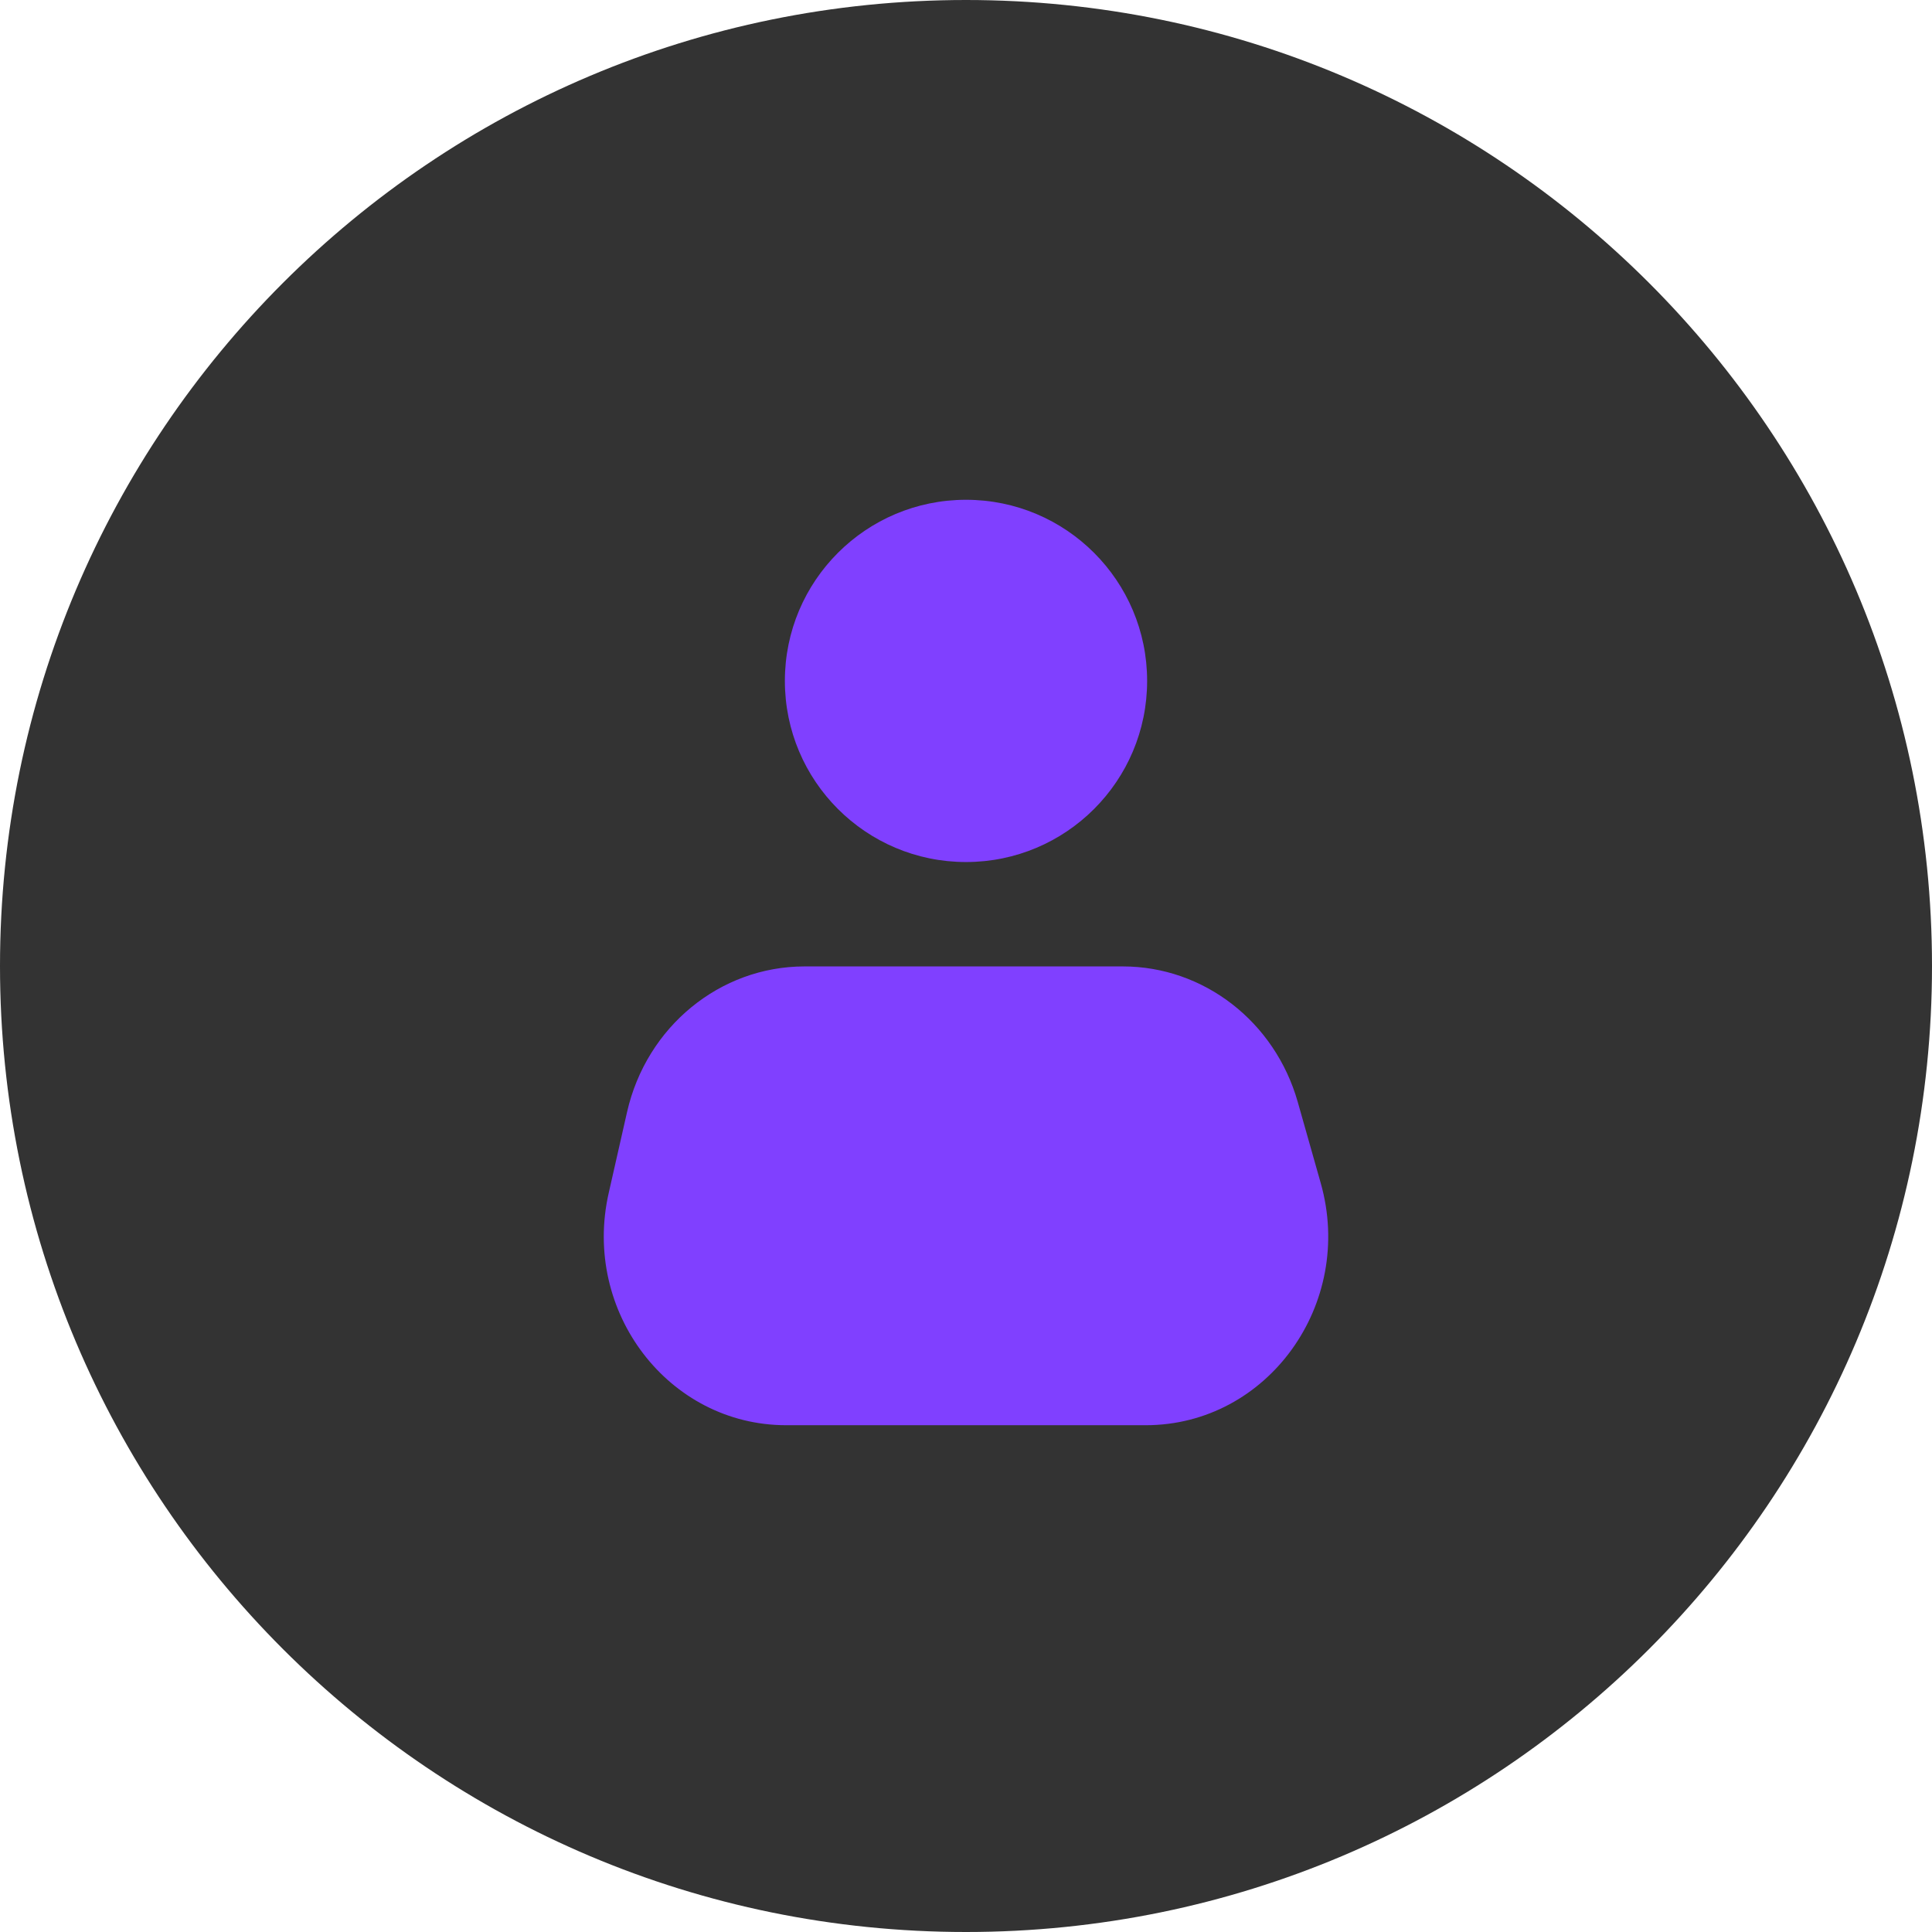
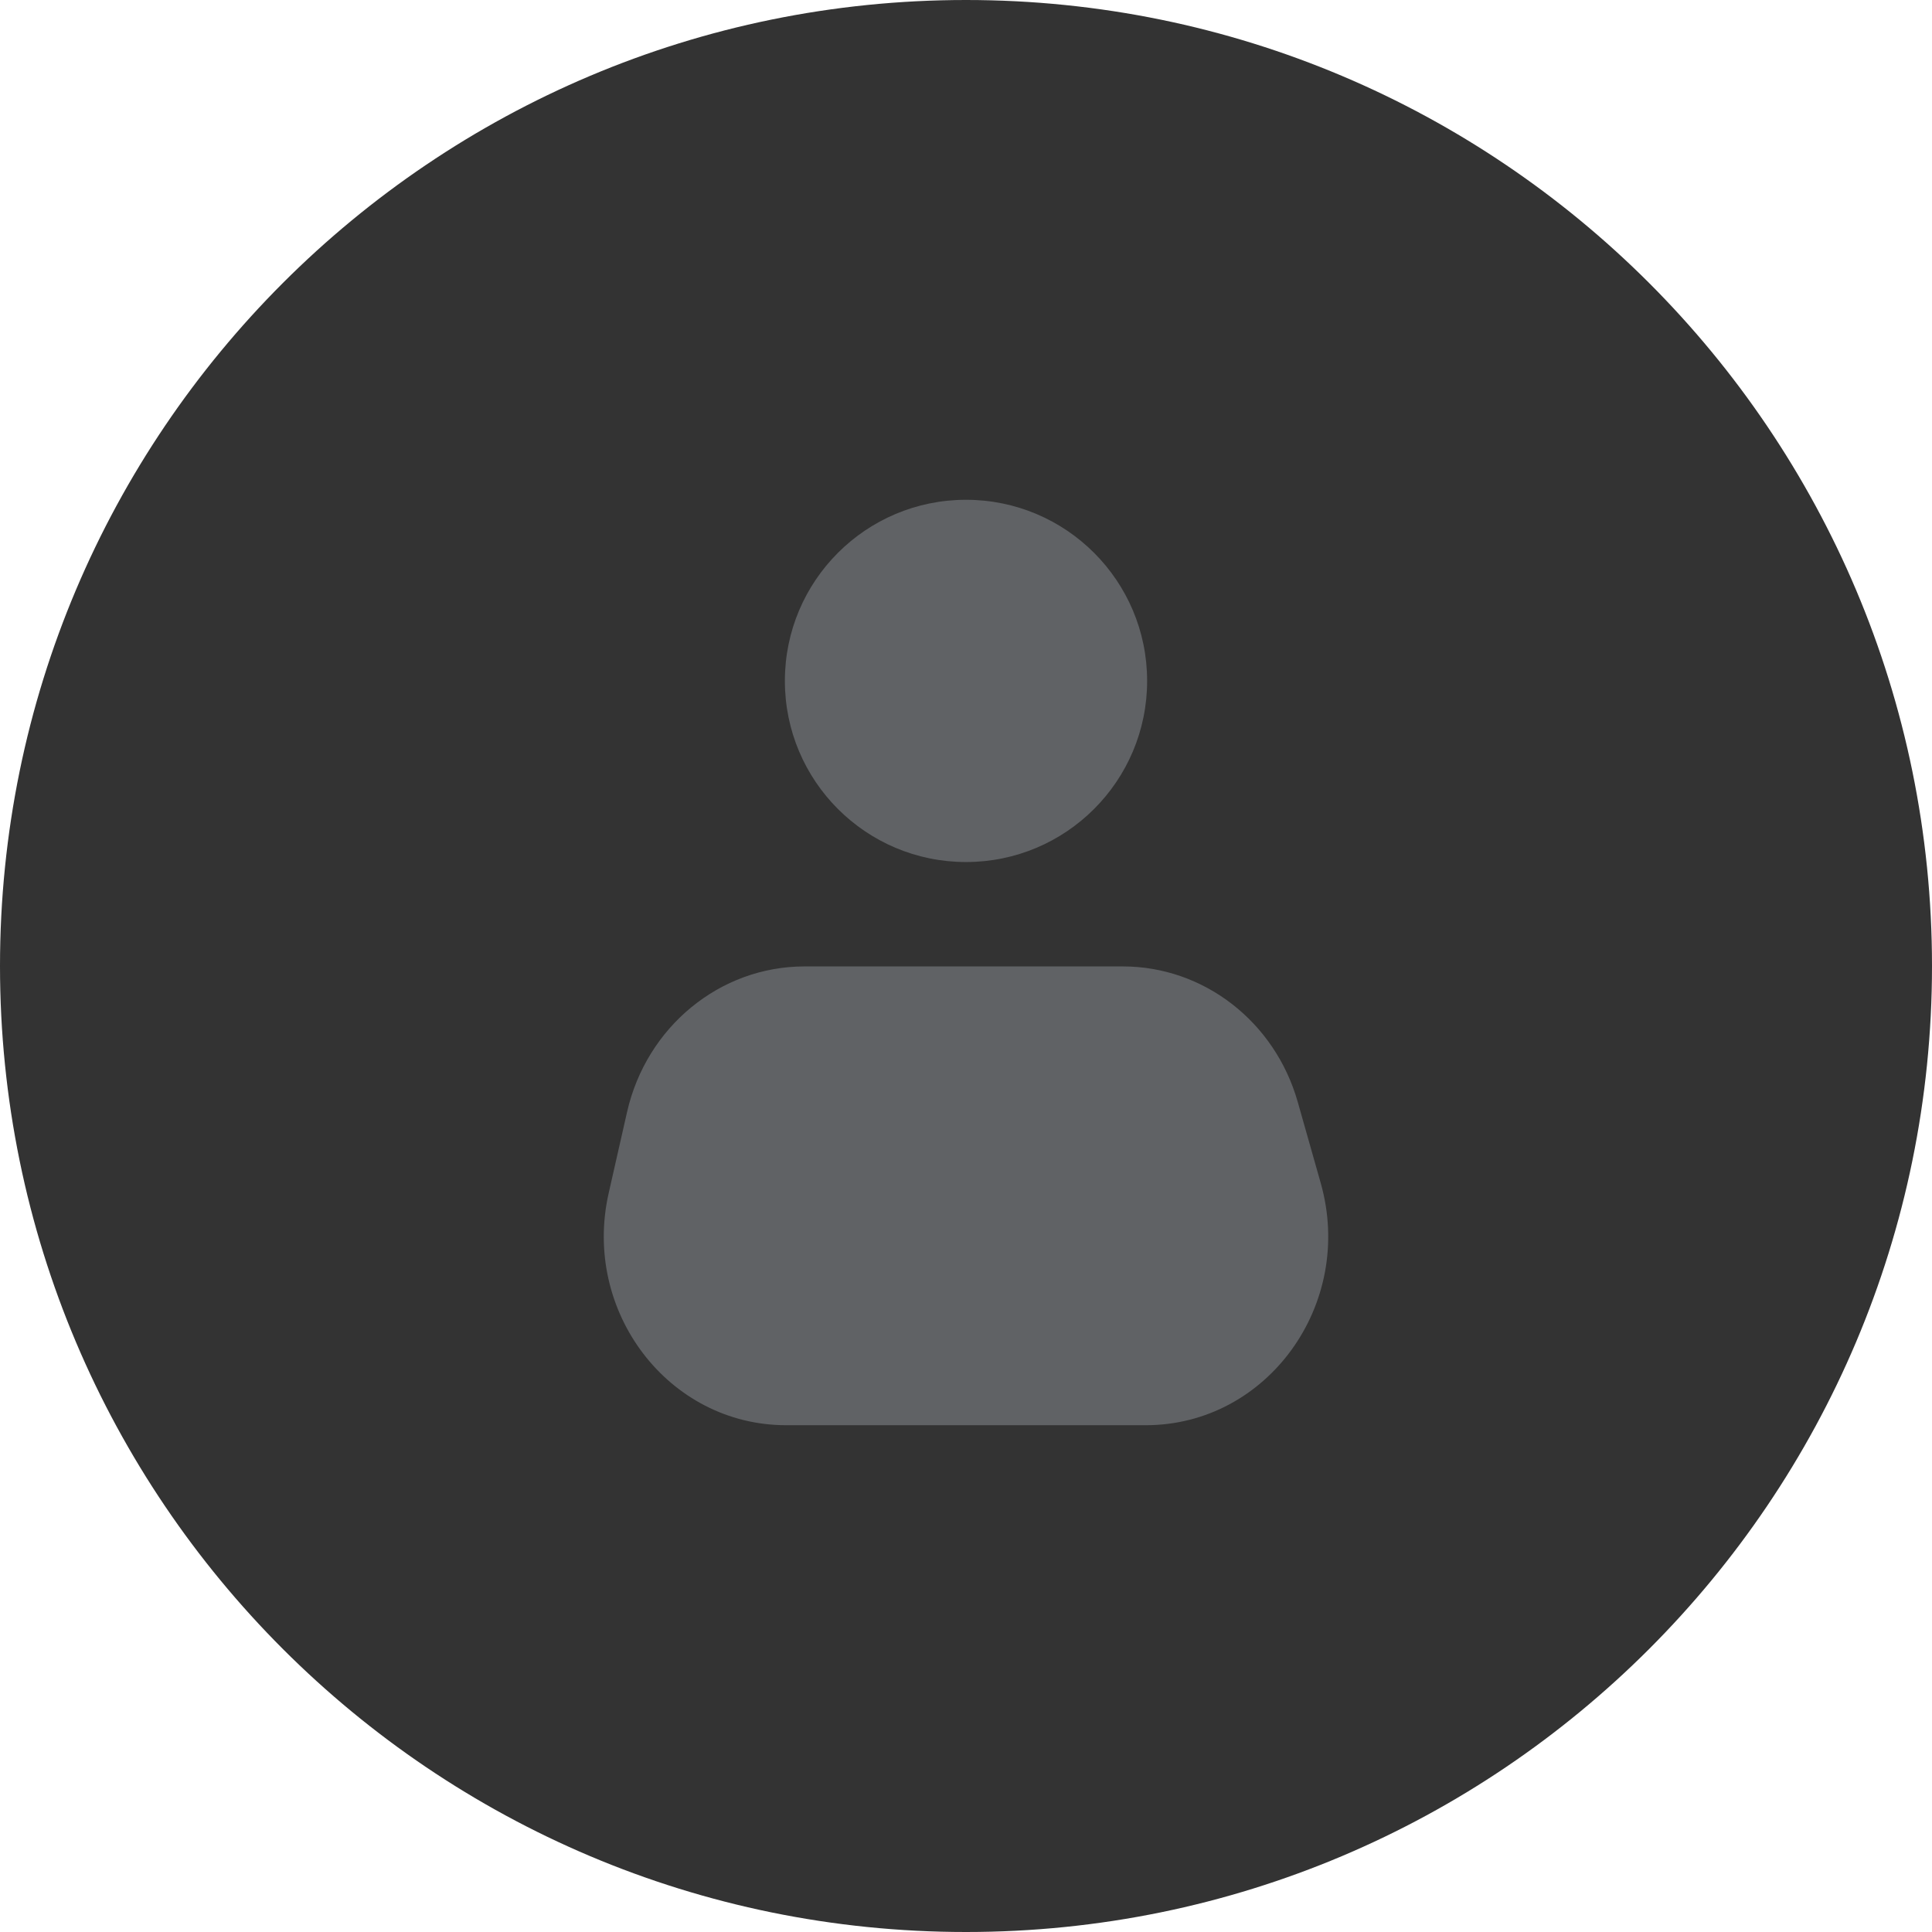
<svg xmlns="http://www.w3.org/2000/svg" width="32" height="32" viewBox="0 0 32 32" fill="none">
  <circle cx="16" cy="16" r="16" fill="#333333" />
-   <ellipse cx="16" cy="11.278" rx="3" ry="3" fill="#8040FF" />
-   <path d="M10.386 18.419C10.707 17.006 11.925 16.007 13.326 16.007H18.597C19.937 16.007 21.117 16.921 21.495 18.253L21.875 19.594C22.444 21.598 20.994 23.606 18.978 23.606H13.021C11.074 23.606 9.636 21.725 10.082 19.76L10.386 18.419Z" fill="#8040FF" />
+   <ellipse cx="16" cy="11.278" rx="3" ry="3" fill="#606265" />
+   <path d="M10.386 18.419C10.707 17.006 11.925 16.007 13.326 16.007H18.597C19.937 16.007 21.117 16.921 21.495 18.253L21.875 19.594C22.444 21.598 20.994 23.606 18.978 23.606H13.021C11.074 23.606 9.636 21.725 10.082 19.76L10.386 18.419Z" fill="#606265" />
</svg>
